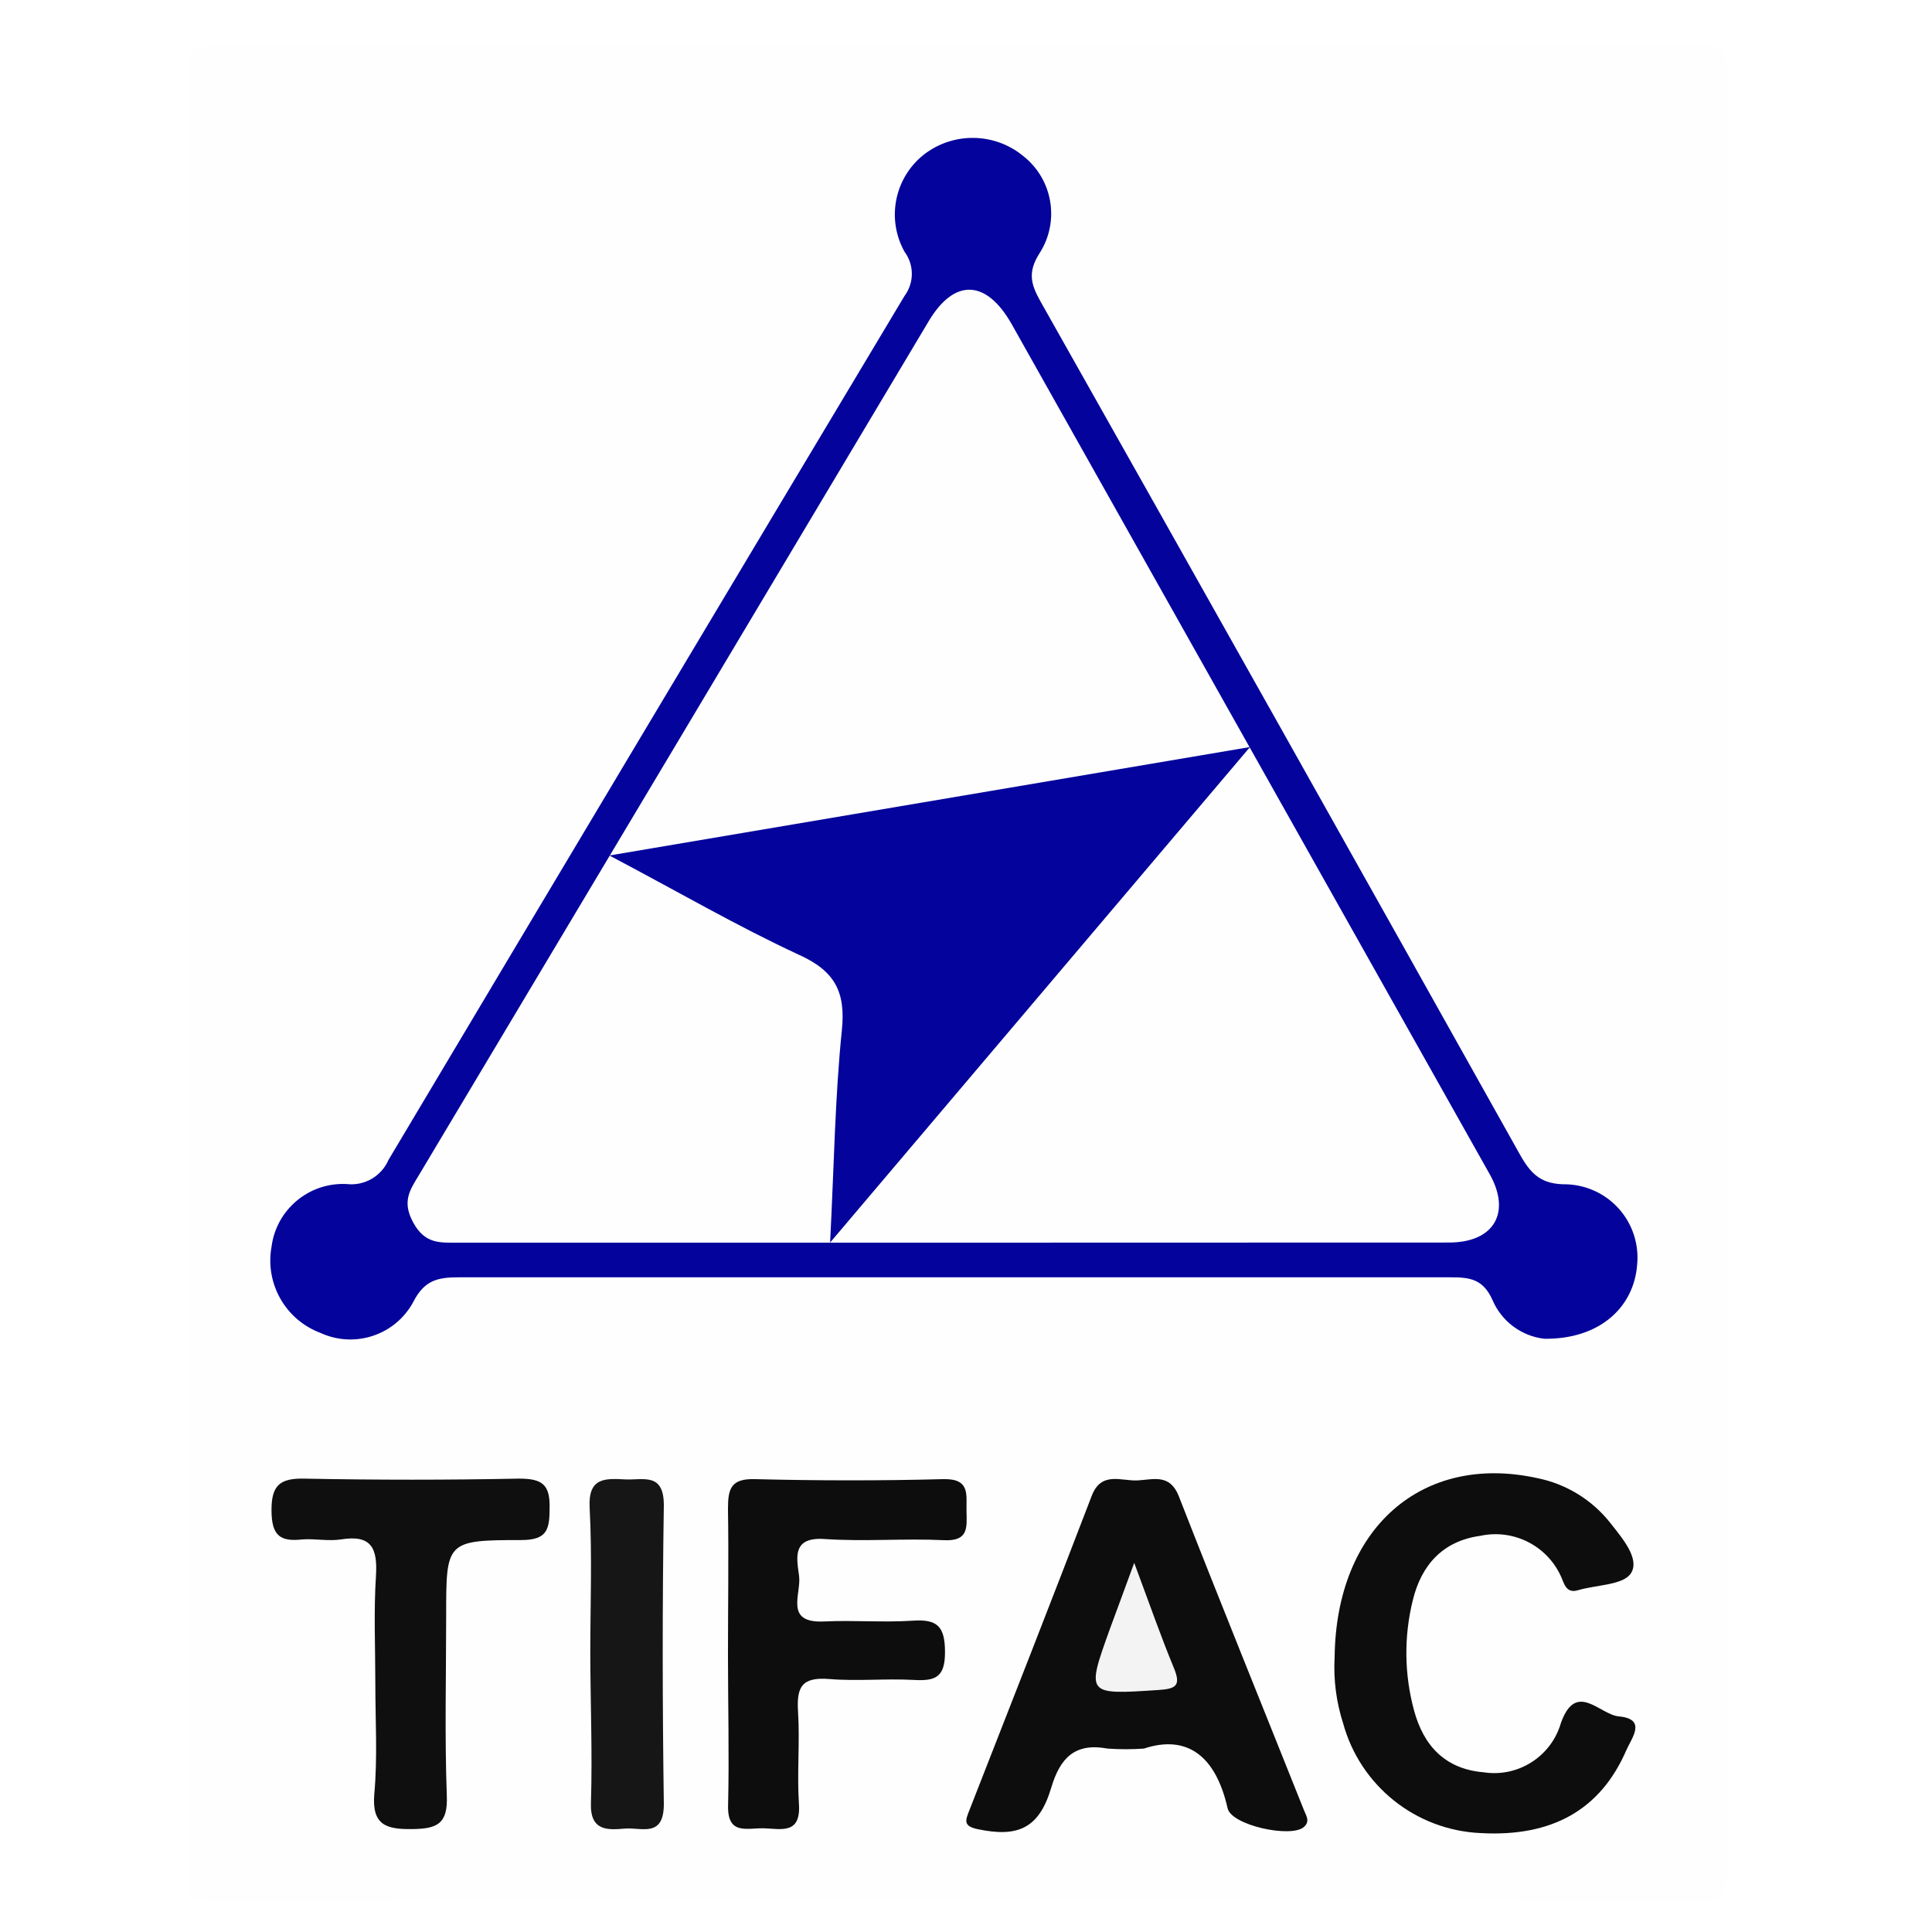
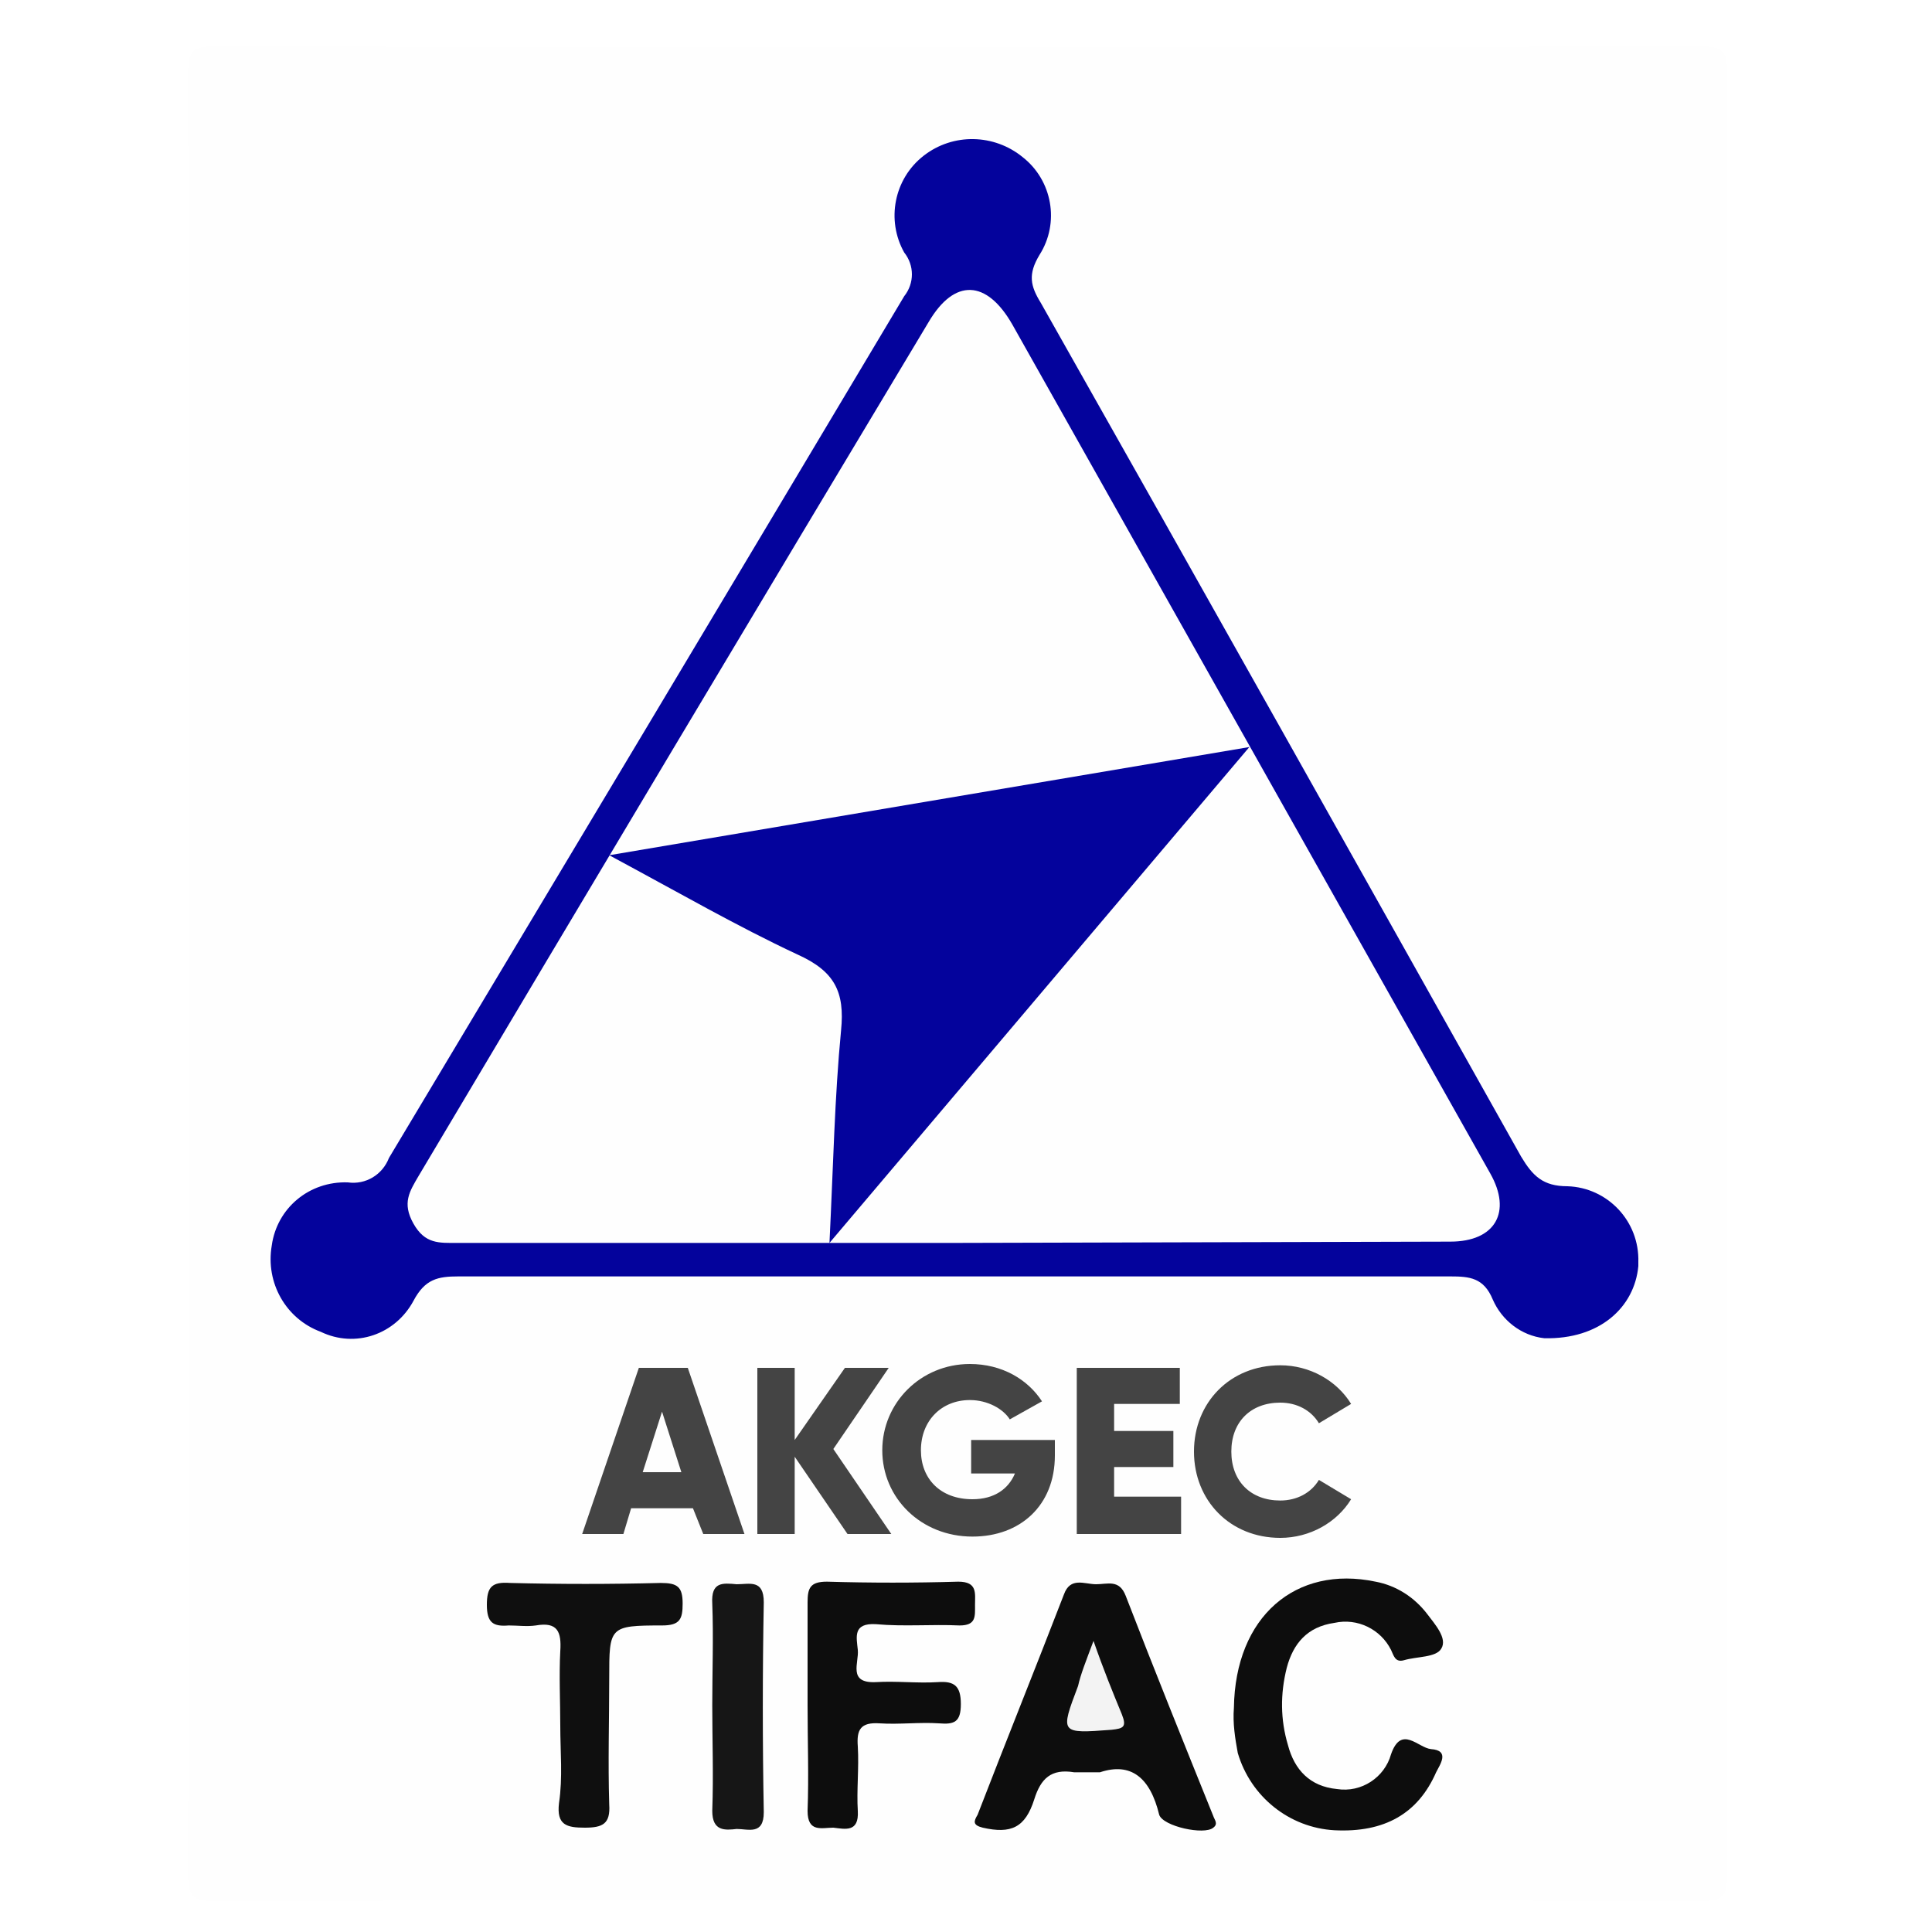
- <svg xmlns="http://www.w3.org/2000/svg" id="Layer_1" data-name="Layer 1" viewBox="0 0 150 150">
-   <defs>
-     <style>.cls-1{fill:none;}.cls-2{fill:#fefefe;}.cls-3{fill:#04039c;}.cls-4{fill:#0d0d0d;}.cls-5{fill:#0f0f0f;}.cls-6{fill:#161616;}.cls-7{fill:#f3f3f3;}</style>
-   </defs>
-   <rect class="cls-1" width="150" height="150" />
-   <path class="cls-2" d="M354.1,278.6c0,23.3,0,46.6,0,69.91,0,1.78-.36,2.14-2.14,2.14q-57.66-.11-115.32,0c-1.78,0-2.14-.36-2.14-2.14q.09-69.92,0-139.82c0-1.78.36-2.14,2.14-2.14q57.66.09,115.32,0c1.78,0,2.15.36,2.14,2.14C354.07,232,354.1,255.29,354.1,278.6Z" transform="translate(-220 -203)" />
-   <path class="cls-3" d="M339.88,306.94a5,5,0,0,1-4-3c-.74-1.66-1.79-1.77-3.27-1.77q-38.52,0-77,0c-1.6,0-2.65.21-3.51,1.89a5.55,5.55,0,0,1-7.21,2.43,6,6,0,0,1-3.81-6.68,5.59,5.59,0,0,1,5.85-4.88,3.14,3.14,0,0,0,3.23-1.87q20-33.57,40.07-67.09a2.87,2.87,0,0,0,0-3.42,5.93,5.93,0,0,1,1.49-7.54,6.18,6.18,0,0,1,7.72.1,5.69,5.69,0,0,1,1.27,7.55c-.94,1.48-.67,2.41.06,3.72q18.69,33.12,37.26,66.3c.86,1.52,1.67,2.29,3.61,2.27a5.69,5.69,0,0,1,5.47,6.21C346.88,304.45,344.24,307,339.88,306.94Z" transform="translate(-220 -203)" />
-   <path class="cls-4" d="M308.81,338.76a20.22,20.22,0,0,1-2.81,0c-2.53-.47-3.69.7-4.39,3.06-.94,3.14-2.58,3.86-5.73,3.19-1.1-.24-.93-.67-.63-1.43,3.19-8.14,6.38-16.28,9.51-24.44.74-1.94,2.3-1.14,3.54-1.2s2.52-.55,3.22,1.22c3.18,8.14,6.47,16.24,9.71,24.36.16.42.52.88,0,1.33-1,.87-5.63-.13-5.92-1.46C314.4,339.36,312.19,337.64,308.81,338.76Z" transform="translate(-220 -203)" />
-   <path class="cls-4" d="M323.62,331.67c.11-10.08,6.83-15.84,15.68-13.92a9.65,9.65,0,0,1,5.74,3.51c.9,1.15,2.3,2.76,1.59,3.88-.58.93-2.68.9-4.1,1.32-1,.31-1.1-.62-1.38-1.16a5.58,5.58,0,0,0-6.21-3.06c-2.93.4-4.59,2.28-5.25,5a17,17,0,0,0,.1,8.57c.73,2.7,2.39,4.54,5.4,4.79a5.39,5.39,0,0,0,6-3.83c1.18-3.3,3-.65,4.49-.51,2.21.2,1,1.68.59,2.62-2,4.62-5.75,6.75-11.32,6.44a11.6,11.6,0,0,1-10.67-8.52A14.16,14.16,0,0,1,323.62,331.67Z" transform="translate(-220 -203)" />
-   <path class="cls-4" d="M276.52,331.48c0-3.78.06-7.56,0-11.34,0-1.56.23-2.35,2.08-2.3,4.87.12,9.75.13,14.61,0,2.15-.06,1.8,1.22,1.83,2.5s.15,2.33-1.75,2.24c-3.08-.15-6.18.12-9.25-.09-2.56-.18-2.19,1.45-2,2.86s-1.19,3.69,1.95,3.54c2.28-.11,4.58.09,6.86-.06,1.89-.13,2.51.4,2.52,2.41s-.76,2.28-2.42,2.19c-2.19-.12-4.39.11-6.56-.07s-2.55.65-2.43,2.54c.15,2.38-.09,4.78.07,7.16s-1.38,1.93-2.71,1.89-2.88.57-2.79-1.84C276.62,339.24,276.52,335.35,276.52,331.48Z" transform="translate(-220 -203)" />
-   <path class="cls-5" d="M249.14,333.68c0-2.78-.13-5.57.05-8.34.13-2.11-.33-3.21-2.71-2.82-1,.15-2-.07-3,0-1.76.2-2.39-.32-2.4-2.25s.63-2.51,2.54-2.47c5.56.11,11.13.11,16.68,0,1.82,0,2.42.47,2.37,2.33,0,1.66-.22,2.44-2.22,2.44-5.81,0-5.81.12-5.81,5.84,0,4.67-.12,9.34.05,14,.09,2.21-.75,2.58-2.72,2.6s-3.11-.3-2.91-2.72C249.32,339.46,249.14,336.56,249.14,333.68Z" transform="translate(-220 -203)" />
-   <path class="cls-6" d="M265.83,331.38c0-3.77.15-7.55-.05-11.31-.13-2.37,1.19-2.29,2.76-2.21,1.39.07,3-.56,3,2-.12,7.74-.11,15.48,0,23.21,0,2.63-1.73,1.8-3,1.9s-2.75.27-2.66-2C266,339.12,265.84,335.25,265.83,331.38Z" transform="translate(-220 -203)" />
-   <path class="cls-2" d="M294,299.48H255.53c-1.37,0-2.53.11-3.44-1.55s-.26-2.54.45-3.72q19.79-33.12,39.55-66.25c2-3.37,4.49-3.28,6.47.23l37.08,65.94c1.71,3,.37,5.34-3.14,5.34Z" transform="translate(-220 -203)" />
-   <path class="cls-7" d="M308.06,324.34c1.2,3.22,2.07,5.72,3.08,8.16.56,1.36.18,1.62-1.18,1.71-5.64.37-5.64.41-3.77-4.79C306.72,328,307.26,326.51,308.06,324.34Z" transform="translate(-220 -203)" />
-   <path class="cls-3" d="M267.31,269.42,317.05,261l-32.6,38.47c.31-6.07.38-11.29.91-16.46.31-3-.53-4.62-3.35-5.89C277.24,274.91,272.7,272.26,267.31,269.42Z" transform="translate(-220 -203)" />
-   <path class="cls-2" d="M319.44,276.51c-.22,1.71.36,3.08,2.13,3.35s2.17,1.25,2.08,2.87c-.17,3.15.39,5.78,4,7.1,2.19.81,1.36,3.28,1.3,5.08s-1.71,1.29-2.77,1.29q-14.93.06-29.86,0c-.86,0-2.24.57-2.37-1-.1-1.16,1.32-1,1.83-1.49,2.21-2.23,4.7-4.14,6.94-6.28,1.08-1,1.11-3,3.33-3.14,1.26-.08,1.48-1.38,1.48-2.57,0-3.16-.38-6.52,3.78-7.61a.68.68,0,0,0,.42-.41c1-4.16,4.31-3.13,7.14-3.2C319.67,272.46,318.59,274.58,319.44,276.51Z" transform="translate(-220 -203)" />
-   <path class="cls-2" d="M288,262.65c-2.45,0-4.91,0-7.36,0-1.12,0-1.79-.49-1.77-1.52,0-1.89-1-4.59,1.51-5.22,3.06-.77,3.26-2.53,3.25-5,0-2,.2-4.16,2.83-4.86,1.24-.34,1.75-1.48,2.11-2.69s1-2.16,2.51-2.11c1.76,0,2.1-1.11,2.07-2.58,0-1.69,0-3.38,0-5.07,0-.68.08-1.51,1.05-1.47a1.23,1.23,0,0,1,1.29,1.34c-.1,2.2,1.38,2.9,3.11,3.34,1.43.36,1.79,1,1.53,2.59a16.07,16.07,0,0,0,.27,4.67c.12.95.85,1.85,1.72,1.82,3.28-.09,3,2.08,3,4.23,0,.8.08,1.6,0,2.39-.28,2.11.63,3.1,2.73,3.35.65.07,1.82.36,1.59,1.38s-1.26.72-2,.73c-2.74,0-5.5-.08-8.24.08-1.22.08-2.84.23-3.2,1.71-.72,3-2.78,3.23-5.24,3-.89-.08-1.79,0-2.68,0Z" transform="translate(-220 -203)" />
-   <path class="cls-2" d="M319.44,276.51c-1.22-1.89-.32-4-.59-6C320.07,272.42,319.17,274.52,319.44,276.51Z" transform="translate(-220 -203)" />
+ <svg xmlns="http://www.w3.org/2000/svg" version="1.1" id="Layer_1" x="0px" y="0px" viewBox="0 0 150 150" style="enable-background:new 0 0 150 150;" xml:space="preserve">
+   <style type="text/css">
+ 	.st0{fill:none;}
+ 	.st1{fill:#FEFEFE;}
+ 	.st2{fill:#04039C;}
+ 	.st3{fill:#0D0D0D;}
+ 	.st4{fill:#0F0F0F;}
+ 	.st5{fill:#161616;}
+ 	.st6{fill:#F3F3F3;}
+ 	.st7{fill:#444444;}
+ </style>
+   <rect class="st0" width="150" height="150" />
+   <path class="st1" d="M134.1,75.6c0,23.3,0,46.6,0,69.9c0,1.8-0.4,2.1-2.1,2.1c-38.4-0.1-76.9-0.1-115.3,0c-1.8,0-2.1-0.4-2.1-2.1  c0.1-46.6,0.1-93.2,0-139.8c0-1.8,0.4-2.1,2.1-2.1c38.4,0.1,76.9,0.1,115.3,0c1.8,0,2.1,0.4,2.1,2.1C134.1,29,134.1,52.3,134.1,75.6  z" />
+   <path class="st2" d="M119.9,103.9c-1.8-0.2-3.3-1.4-4-3c-0.7-1.7-1.8-1.8-3.3-1.8c-25.7,0-51.3,0-77,0c-1.6,0-2.6,0.2-3.5,1.9  c-1.4,2.6-4.5,3.7-7.2,2.4c-2.7-1-4.3-3.8-3.8-6.7c0.4-2.9,2.9-5,5.9-4.9c1.4,0.2,2.7-0.6,3.2-1.9C43.5,67.7,56.9,45.3,70.2,23  c0.8-1,0.8-2.4,0-3.4c-1.4-2.5-0.8-5.7,1.5-7.5c2.3-1.8,5.5-1.7,7.7,0.1c2.3,1.8,2.9,5.1,1.3,7.6c-0.9,1.5-0.7,2.4,0.1,3.7  c12.5,22.1,24.9,44.2,37.3,66.3c0.9,1.5,1.7,2.3,3.6,2.3c3.1,0.1,5.6,2.7,5.5,5.9c0,0.1,0,0.2,0,0.3  C126.9,101.5,124.2,104,119.9,103.9z" />
+   <path class="st3" d="M85.4,137.6c-0.7,0-1.3,0-2,0c-1.8-0.3-2.6,0.5-3.1,2.1c-0.7,2.2-1.8,2.7-4,2.2c-0.8-0.2-0.7-0.5-0.4-1  c2.2-5.7,4.5-11.4,6.7-17.1c0.5-1.4,1.6-0.8,2.5-0.8c0.9,0,1.8-0.4,2.3,0.9c2.2,5.7,4.5,11.4,6.8,17.1c0.1,0.3,0.4,0.6,0,0.9  c-0.7,0.6-3.9-0.1-4.2-1C89.3,138,87.8,136.8,85.4,137.6z" />
+   <path class="st3" d="M95.8,132.6c0.1-7.1,4.8-11.1,11-9.8c1.6,0.3,3,1.2,4,2.5c0.6,0.8,1.6,1.9,1.1,2.7c-0.4,0.7-1.9,0.6-2.9,0.9  c-0.7,0.2-0.8-0.4-1-0.8c-0.8-1.6-2.6-2.5-4.4-2.1c-2.1,0.3-3.2,1.6-3.7,3.5c-0.5,2-0.5,4,0.1,6c0.5,1.9,1.7,3.2,3.8,3.4  c1.9,0.3,3.7-0.9,4.2-2.7c0.8-2.3,2.1-0.5,3.1-0.4c1.5,0.1,0.7,1.2,0.4,1.8c-1.4,3.2-4,4.7-7.9,4.5c-3.5-0.2-6.5-2.6-7.5-6  C95.9,135,95.7,133.8,95.8,132.6z" />
+   <path class="st3" d="M62.7,132.4c0-2.7,0-5.3,0-8c0-1.1,0.2-1.6,1.5-1.6c3.4,0.1,6.8,0.1,10.2,0c1.5,0,1.3,0.9,1.3,1.8  c0,0.9,0.1,1.6-1.2,1.6c-2.2-0.1-4.3,0.1-6.5-0.1c-1.8-0.1-1.5,1-1.4,2c0.1,1-0.8,2.6,1.4,2.5c1.6-0.1,3.2,0.1,4.8,0  c1.3-0.1,1.8,0.3,1.8,1.7c0,1.4-0.5,1.6-1.7,1.5c-1.5-0.1-3.1,0.1-4.6,0s-1.8,0.5-1.7,1.8c0.1,1.7-0.1,3.4,0,5  c0.1,1.7-1,1.4-1.9,1.3c-0.9,0-2,0.4-2-1.3C62.8,137.9,62.7,135.2,62.7,132.4z" />
+   <path class="st4" d="M43.5,134c0-1.9-0.1-3.9,0-5.8c0.1-1.5-0.2-2.3-1.9-2c-0.7,0.1-1.4,0-2.1,0c-1.2,0.1-1.7-0.2-1.7-1.6  c0-1.4,0.4-1.8,1.8-1.7c3.9,0.1,7.8,0.1,11.7,0c1.3,0,1.7,0.3,1.7,1.6c0,1.2-0.2,1.7-1.6,1.7c-4.1,0-4.1,0.1-4.1,4.1  c0,3.3-0.1,6.5,0,9.8c0.1,1.5-0.5,1.8-1.9,1.8s-2.2-0.2-2-1.9C43.7,138,43.5,136,43.5,134z" />
+   <path class="st5" d="M55.3,132.4c0-2.6,0.1-5.3,0-7.9c-0.1-1.7,0.8-1.6,1.9-1.5c1,0,2.1-0.4,2.1,1.4c-0.1,5.4-0.1,10.9,0,16.3  c0,1.8-1.2,1.3-2.1,1.3c-0.9,0.1-1.9,0.2-1.9-1.4C55.4,137.8,55.3,135.1,55.3,132.4z" />
+   <path class="st1" d="M74,96.5H35.5c-1.4,0-2.5,0.1-3.4-1.5s-0.3-2.5,0.4-3.7C45.7,69.1,58.9,47,72.1,25c2-3.4,4.5-3.3,6.5,0.2  l37.1,65.9c1.7,3,0.4,5.3-3.1,5.3L74,96.5z" />
+   <path class="st6" d="M84.9,127.4c0.8,2.3,1.5,4,2.2,5.7c0.4,1,0.1,1.1-0.8,1.2c-4,0.3-4,0.3-2.6-3.4C83.9,130,84.3,129,84.9,127.4z" />
+   <path class="st2" d="M47.3,66.4L97,58L64.4,96.5c0.3-6.1,0.4-11.3,0.9-16.5c0.3-3-0.5-4.6-3.4-5.9C57.2,71.9,52.7,69.3,47.3,66.4z" />
+   <path class="st1" d="M99.4,73.5c-0.2,1.7,0.4,3.1,2.1,3.4s2.2,1.3,2.1,2.9c-0.2,3.1,0.4,5.8,4,7.1c2.2,0.8,1.4,3.3,1.3,5.1  s-1.7,1.3-2.8,1.3c-10,0-19.9,0-29.9,0c-0.9,0-2.2,0.6-2.4-1c-0.1-1.2,1.3-1,1.8-1.5c2.2-2.2,4.7-4.1,6.9-6.3c1.1-1,1.1-3,3.3-3.1  c1.3-0.1,1.5-1.4,1.5-2.6c0-3.2-0.4-6.5,3.8-7.6c0.2-0.1,0.3-0.2,0.4-0.4c1-4.2,4.3-3.1,7.1-3.2C99.7,69.5,98.6,71.6,99.4,73.5z" />
+   <path class="st1" d="M99.4,73.5c-1.2-1.9-0.3-4-0.6-6C100.1,69.4,99.2,71.5,99.4,73.5z" />
+   <g>
+     <path class="st7" d="M53.8,117.1H49l-0.6,2h-3.2l4.4-12.9h3.8l4.4,12.9h-3.2L53.8,117.1z M52.9,114.3l-1.5-4.7l-1.5,4.7H52.9z" />
+     <path class="st7" d="M65.8,119.1l-4.1-6v6h-2.9v-12.9h2.9v5.6l3.9-5.6H69l-4.3,6.3l4.5,6.6H65.8z" />
+     <path class="st7" d="M81.9,113c0,3.9-2.7,6.3-6.4,6.3c-4,0-7-3-7-6.7c0-3.7,3-6.7,6.8-6.7c2.5,0,4.5,1.2,5.6,2.9l-2.5,1.4   c-0.5-0.8-1.7-1.5-3.1-1.5c-2.2,0-3.8,1.6-3.8,3.9c0,2.2,1.5,3.8,4,3.8c1.7,0,2.8-0.8,3.3-2h-3.4v-2.6h6.5V113z" />
+     <path class="st7" d="M91.7,116.3v2.8h-8.1v-12.9h8v2.8h-5.1v2.1h4.6v2.8h-4.6v2.3H91.7z" />
+     <path class="st7" d="M92.7,112.7c0-3.8,2.8-6.7,6.7-6.7c2.3,0,4.4,1.2,5.5,3l-2.5,1.5c-0.6-1-1.7-1.6-3-1.6c-2.3,0-3.8,1.5-3.8,3.8   c0,2.3,1.5,3.8,3.8,3.8c1.3,0,2.4-0.6,3-1.6l2.5,1.5c-1.1,1.8-3.2,3-5.5,3C95.5,119.4,92.7,116.5,92.7,112.7z" />
+   </g>
</svg>
